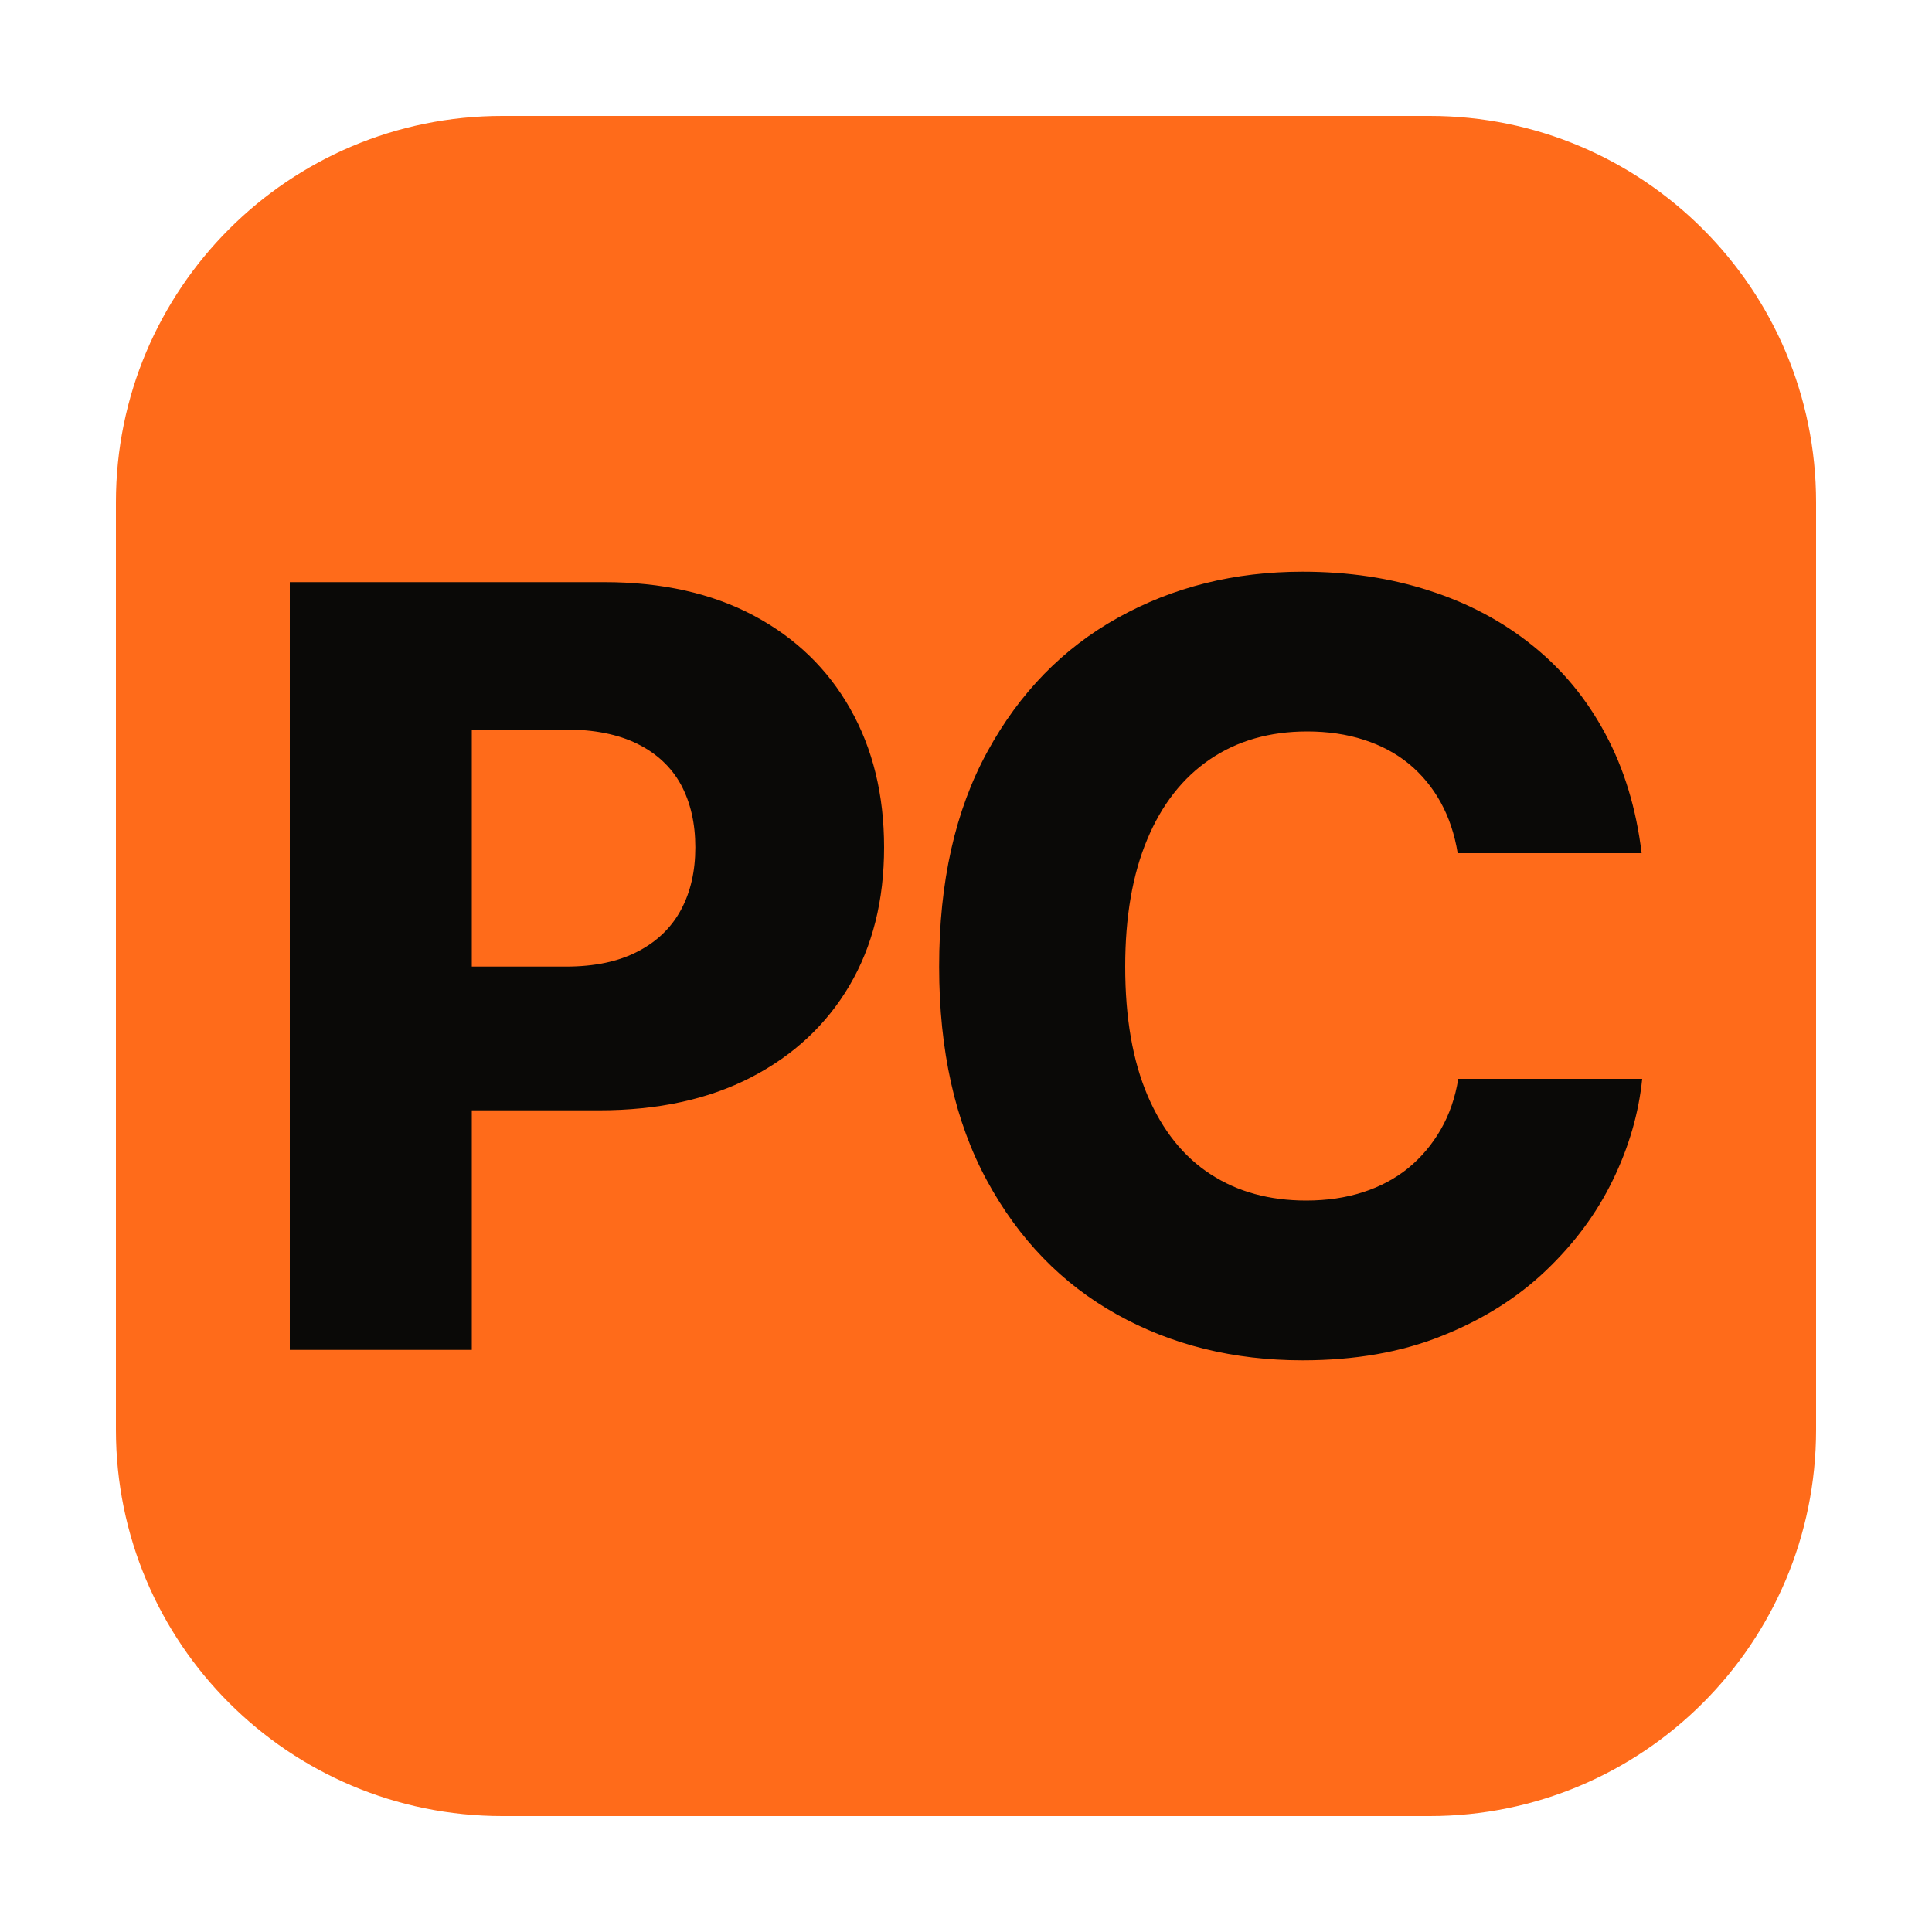
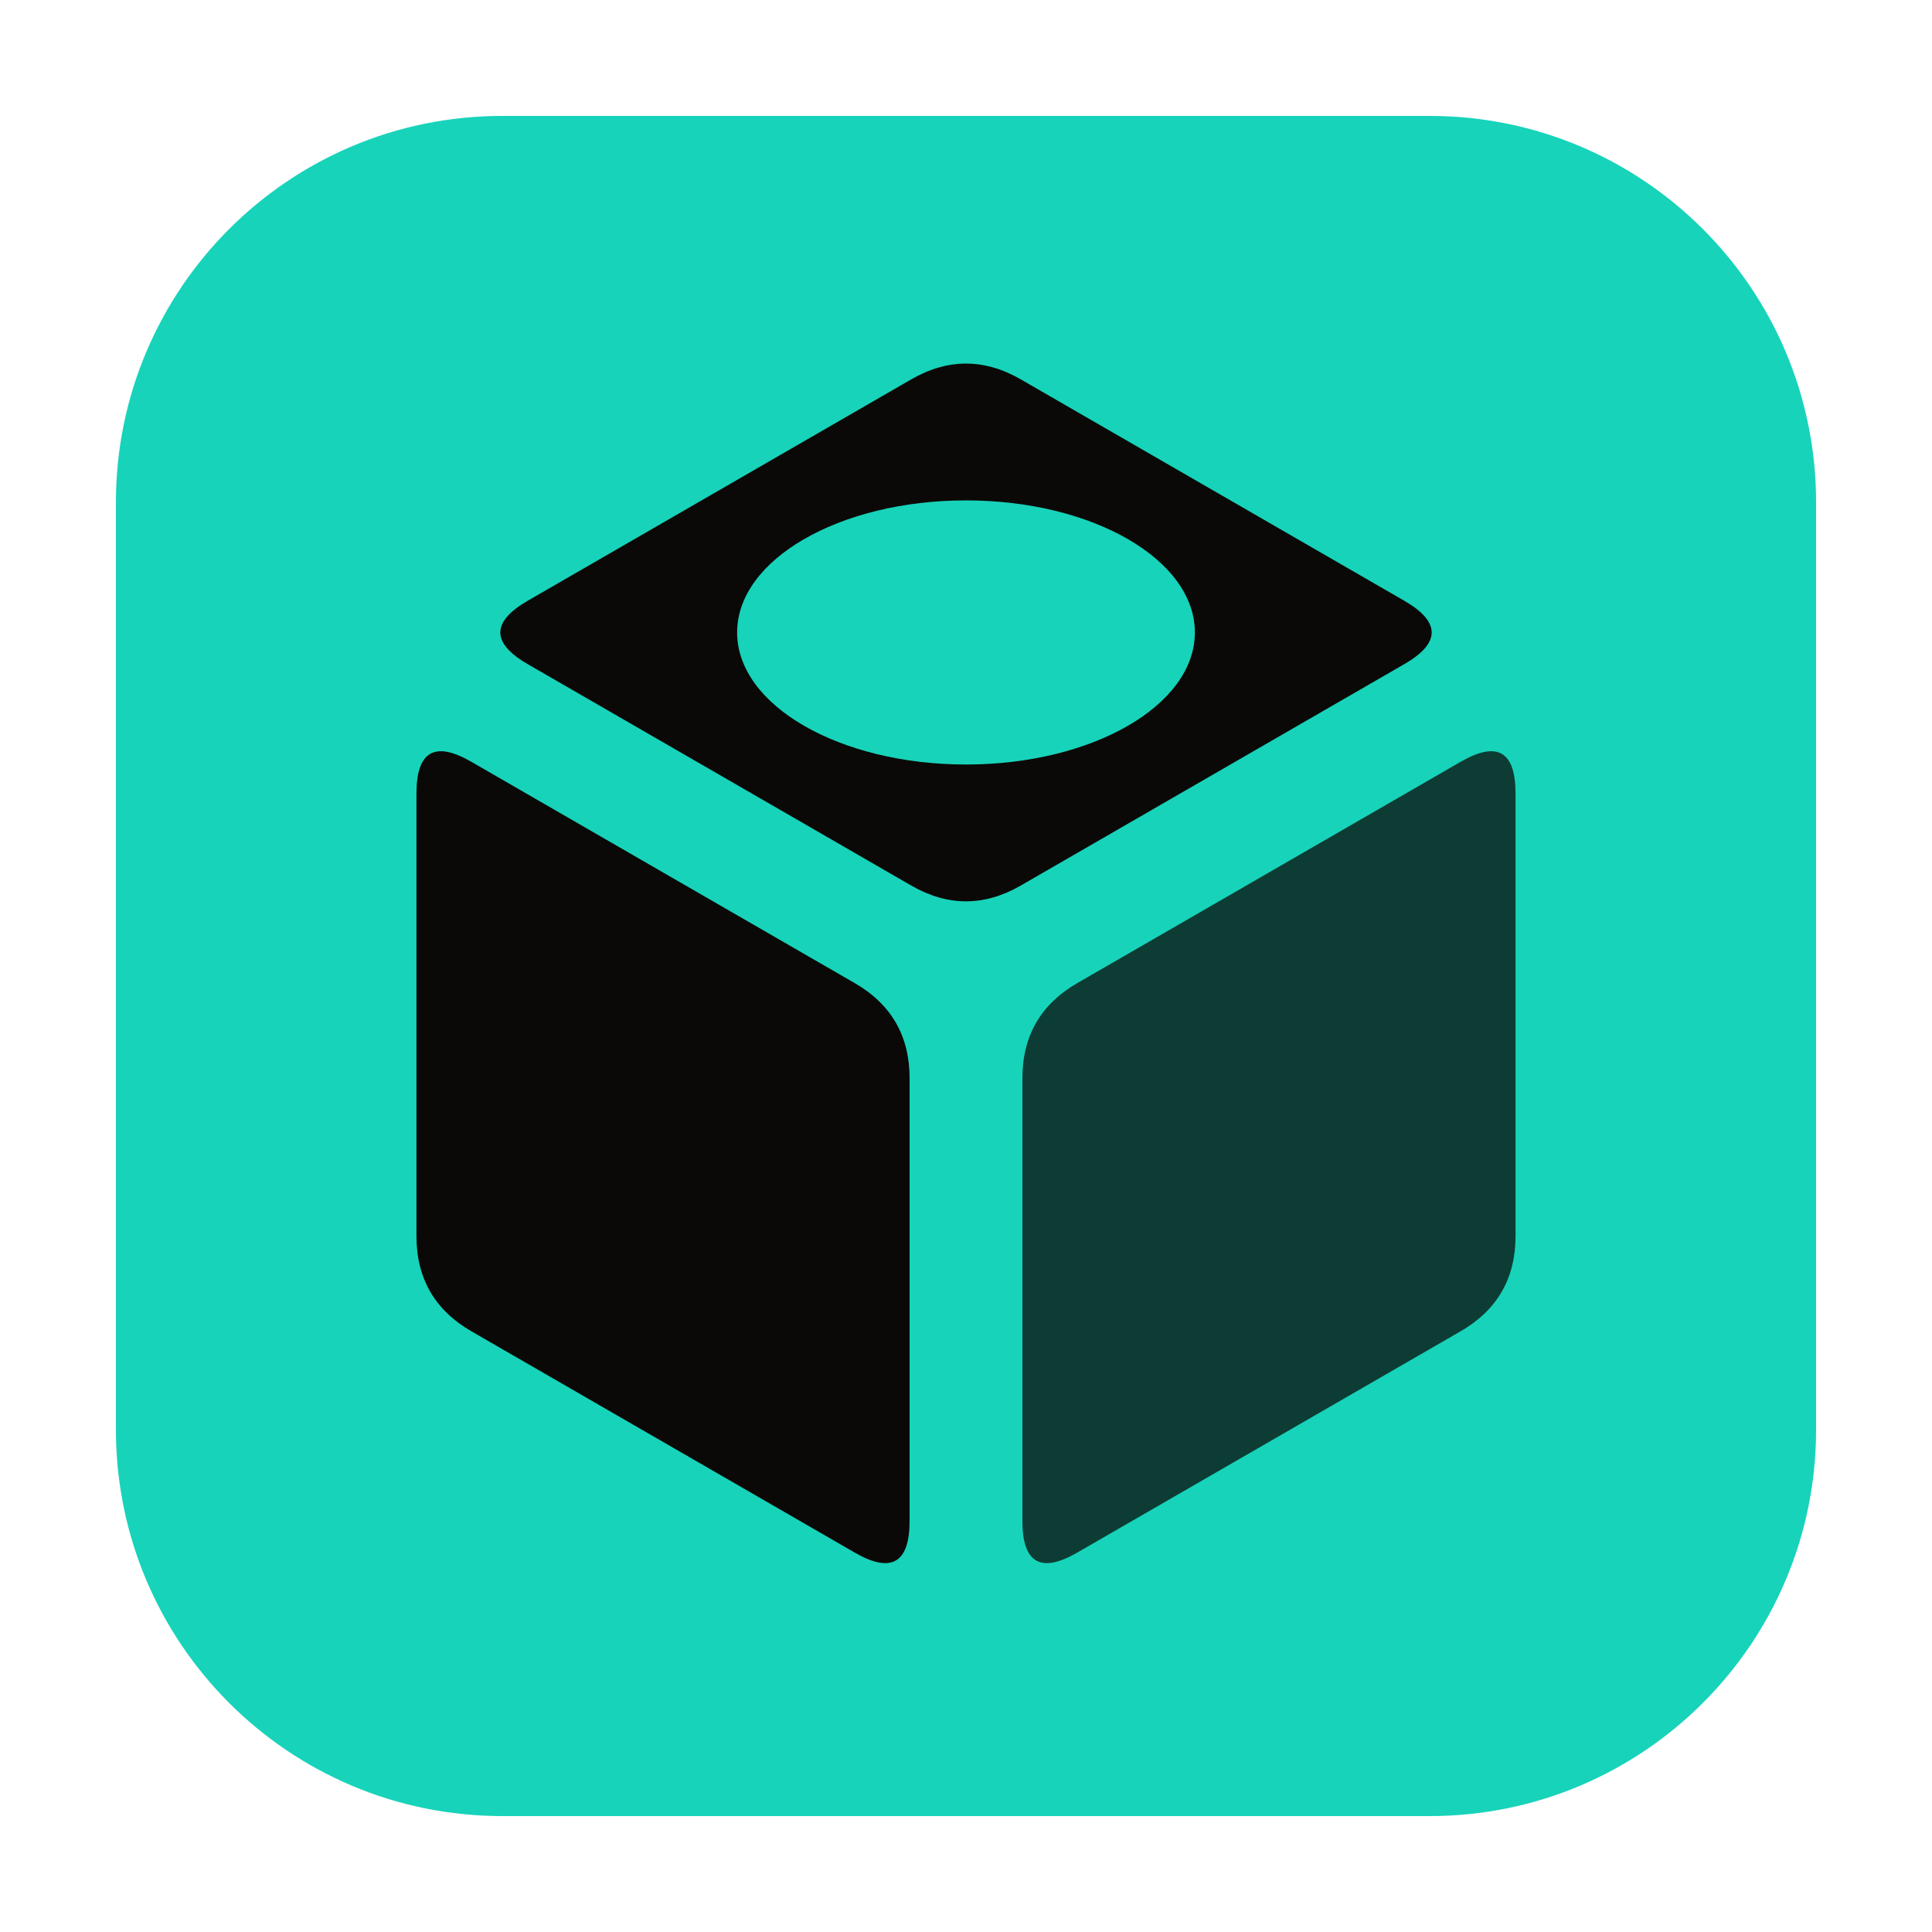
<svg xmlns="http://www.w3.org/2000/svg" viewBox="0 0 100 100">
-   <path d="M26 6 H74 A20 20 0 0 1 94 26 V74 A20 20 0 0 1 74 94 H26 A20 20 0 0 1 6 74 V26 A20 20 0 0 1 26 6 Z" fill="#FF6B1A" />
-   <path d="M24.42 69.87L15 69.87L15 30.13L31.27 30.13Q35.75 30.13 39.01 31.86Q42.26 33.59 44.01 36.69Q45.76 39.78 45.76 43.86L45.76 43.86Q45.76 47.97 43.97 51.01Q42.18 54.05 38.88 55.76Q35.57 57.47 31.01 57.47L31.01 57.47L24.42 57.47L24.42 69.87ZM24.42 37.76L24.42 50.03L29.3 50.03Q31.51 50.03 33.01 49.25Q34.5 48.48 35.25 47.09Q35.99 45.71 35.99 43.86L35.99 43.86Q35.99 42 35.25 40.62Q34.5 39.25 32.99 38.5Q31.49 37.76 29.27 37.76L29.27 37.76L24.42 37.76ZM67.42 70.41L67.42 70.41Q62.06 70.41 57.8 68.03Q53.55 65.66 51.08 61.1Q48.61 56.54 48.61 50.03L48.61 50.03Q48.61 43.46 51.11 38.9Q53.6 34.34 57.87 31.97Q62.14 29.59 67.42 29.59L67.42 29.59Q70.97 29.59 73.98 30.57Q77 31.54 79.32 33.41Q81.64 35.27 83.09 37.98Q84.55 40.69 84.97 44.16L84.97 44.16L75.45 44.16Q75.21 42.69 74.57 41.53Q73.93 40.37 72.93 39.54Q71.93 38.72 70.59 38.29Q69.26 37.86 67.66 37.86L67.66 37.86Q64.75 37.86 62.63 39.3Q60.51 40.74 59.38 43.45Q58.24 46.16 58.24 50.03L58.24 50.03Q58.24 54 59.4 56.71Q60.56 59.42 62.66 60.78Q64.75 62.14 67.61 62.14L67.61 62.14Q69.21 62.14 70.54 61.71Q71.88 61.28 72.89 60.46Q73.9 59.63 74.57 58.47Q75.24 57.31 75.48 55.84L75.48 55.84L85 55.84Q84.73 58.51 83.48 61.08Q82.23 63.66 80 65.78Q77.77 67.9 74.62 69.15Q71.48 70.41 67.42 70.41Z" fill="#0A0907" />
+   <path d="M26 6 H74 A20 20 0 0 1 94 26 V74 A20 20 0 0 1 74 94 H26 A20 20 0 0 1 6 74 V26 A20 20 0 0 1 26 6 Z" fill="#17D3BA" />
+   <g transform="translate(50 50) scale(0.07018) translate(-512 -500)">
+     <path d="M471.5 67.4Q512 44 552.5 67.4L835.2 230.6Q875.7 254 835.2 277.4L552.5 440.6Q512 464 471.5 440.6L188.8 277.4Q148.3 254 188.8 230.6ZM343.2 254A168.8 97.4 0 1 0 680.8 254A168.8 97.4 0 1 0 343.2 254Z" fill="#0A0907" fill-rule="evenodd" />
+     <path d="M106.7 372.8Q106.7 326 147.2 349.4L429.9 512.6Q470.4 536 470.4 582.8L470.4 909.2Q470.4 956 429.9 932.6L147.2 769.4Q106.7 746 106.7 699.2Z" fill="#0A0907" />
+     <path d="M553.6 582.8Q553.6 536 594.1 512.6L876.8 349.4Q917.3 326 917.3 372.8L917.3 699.2Q917.3 746 876.8 769.4L594.1 932.6Q553.6 956 553.6 909.2Z" fill="#0D3C34" />
+   </g>
</svg>
